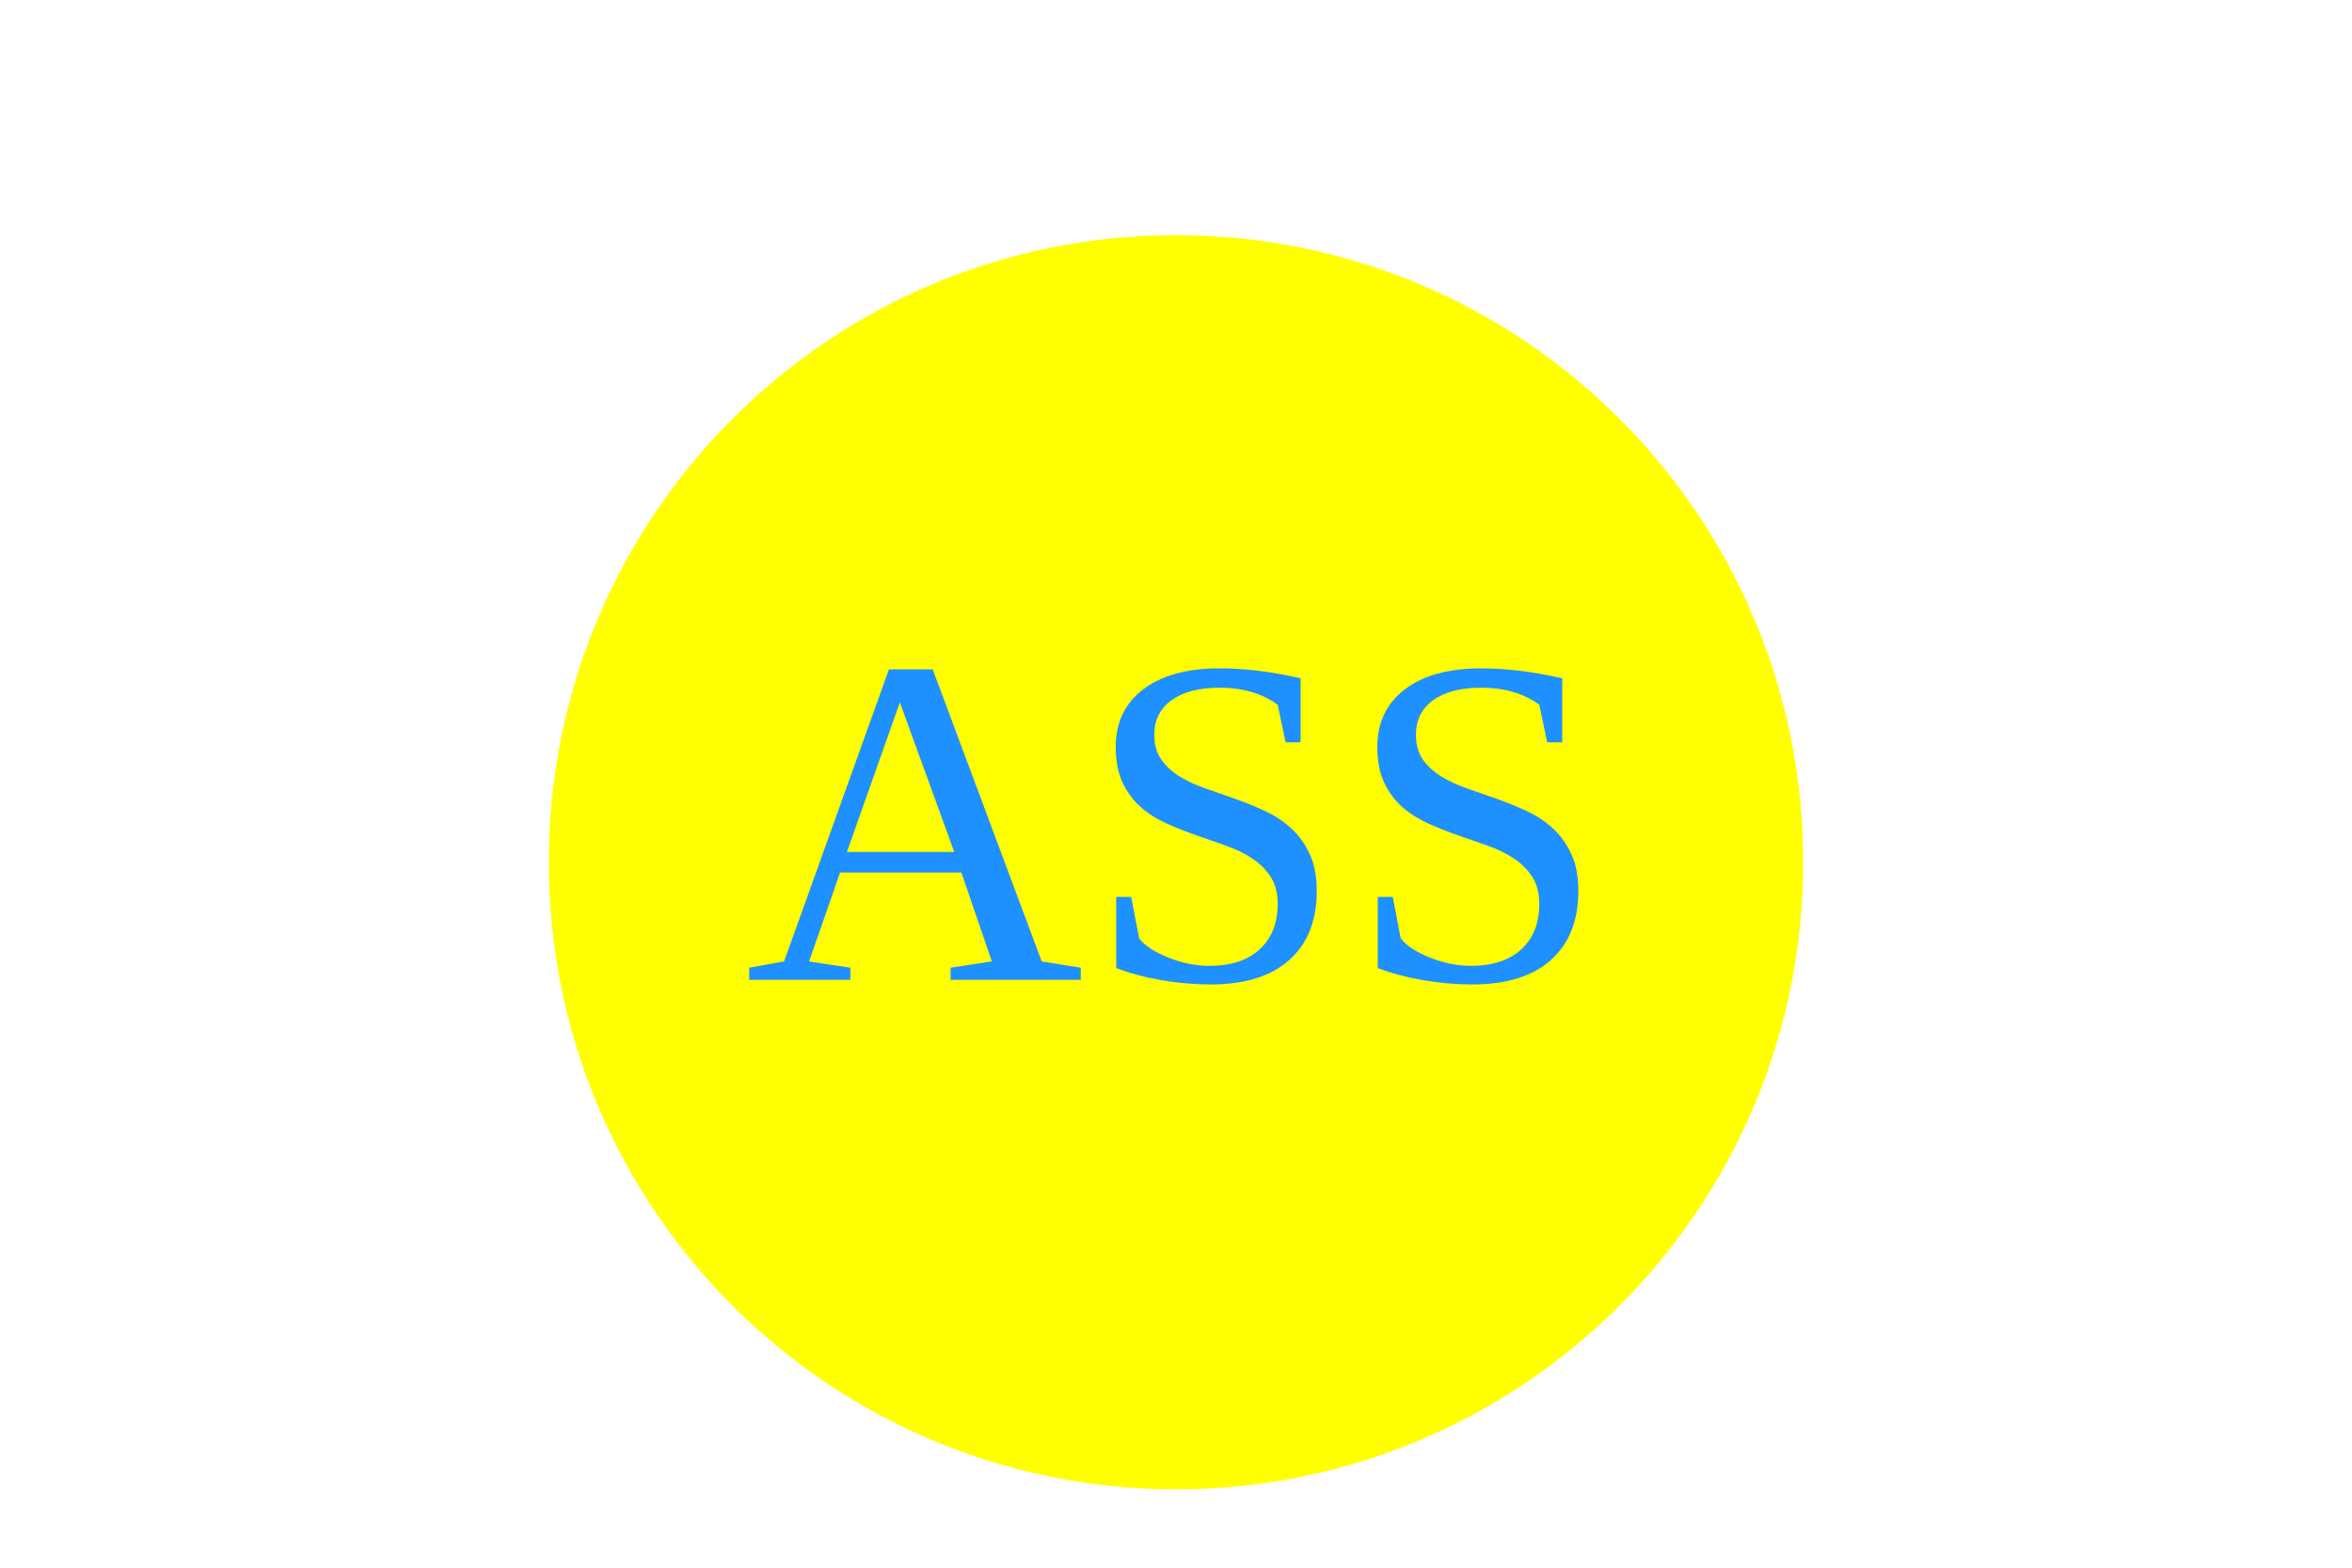
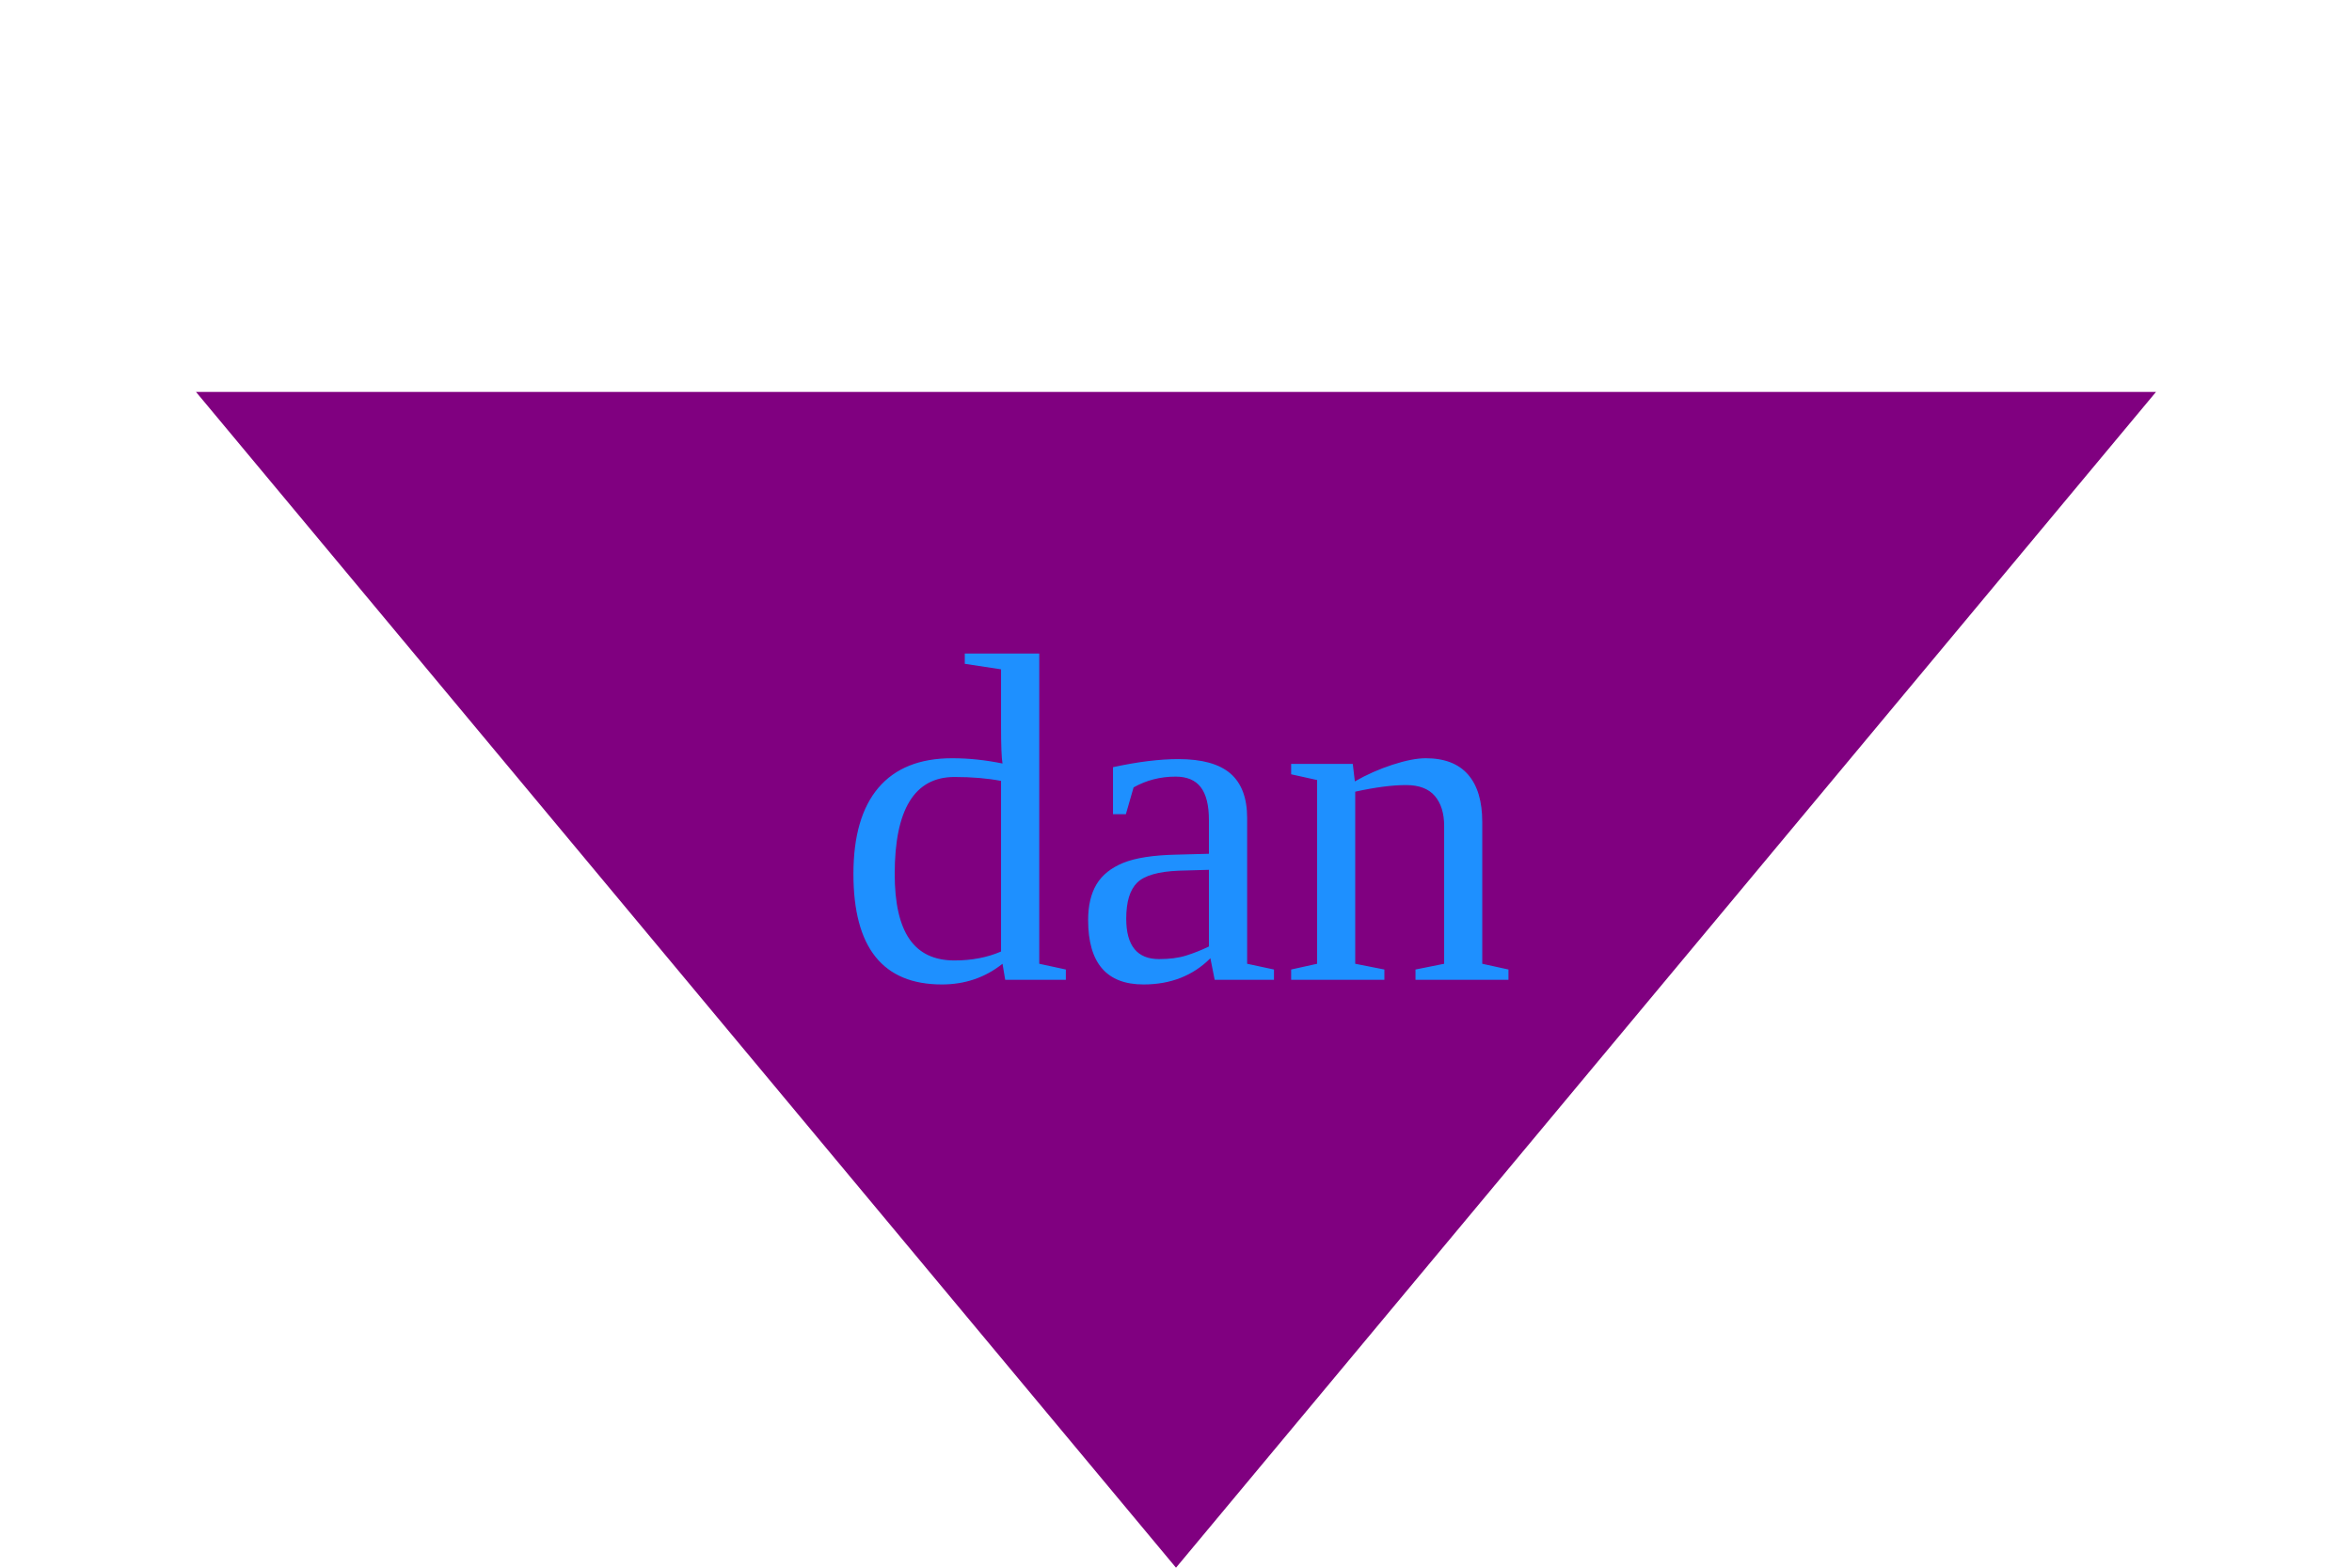
<svg xmlns="http://www.w3.org/2000/svg" version="1.1" width="300" height="200">
-   <circle cx="150" cy="110" r="80" fill="yellow" />
-   <text x="150" y="125" font-size="60" text-anchor="middle" fill="dodgerblue">ASS</text>
+   <polygon points="25,50 275,50 150,200" stroke="none" stroke-width="0" fill="purple" />
+   <text x="150" y="125" font-size="60" text-anchor="middle" fill="dodgerblue">dan</text>
</svg>
